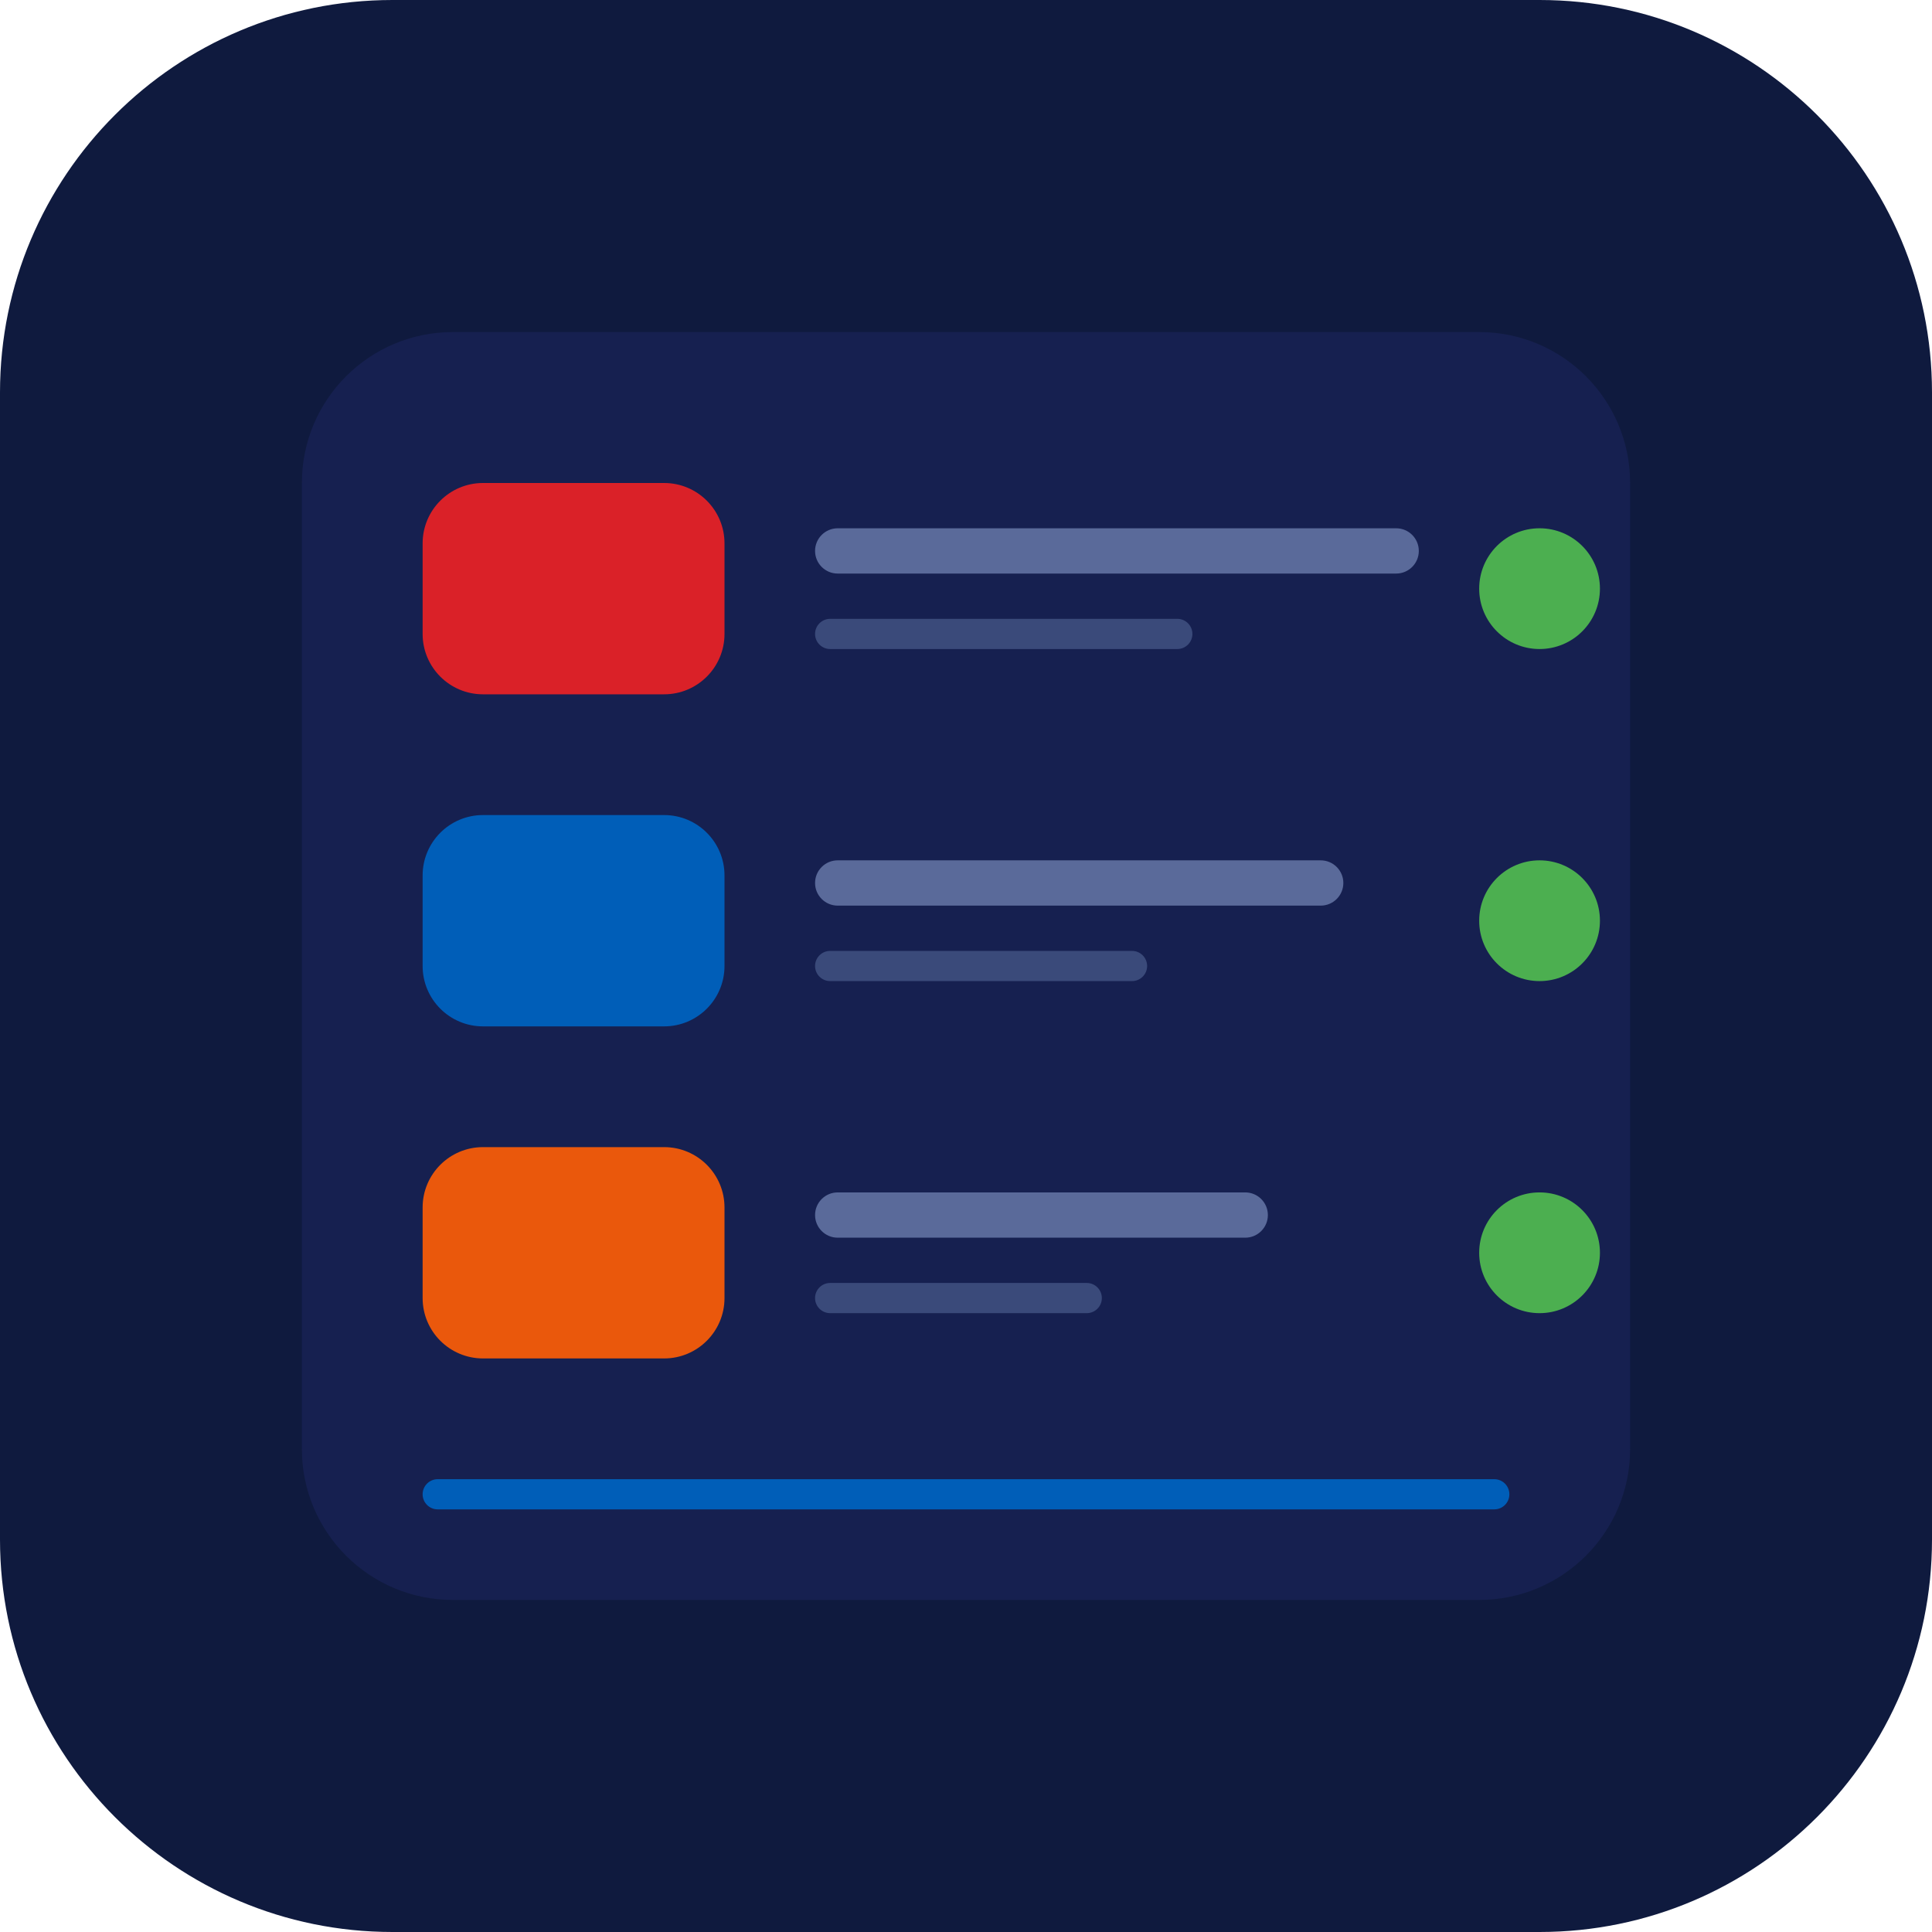
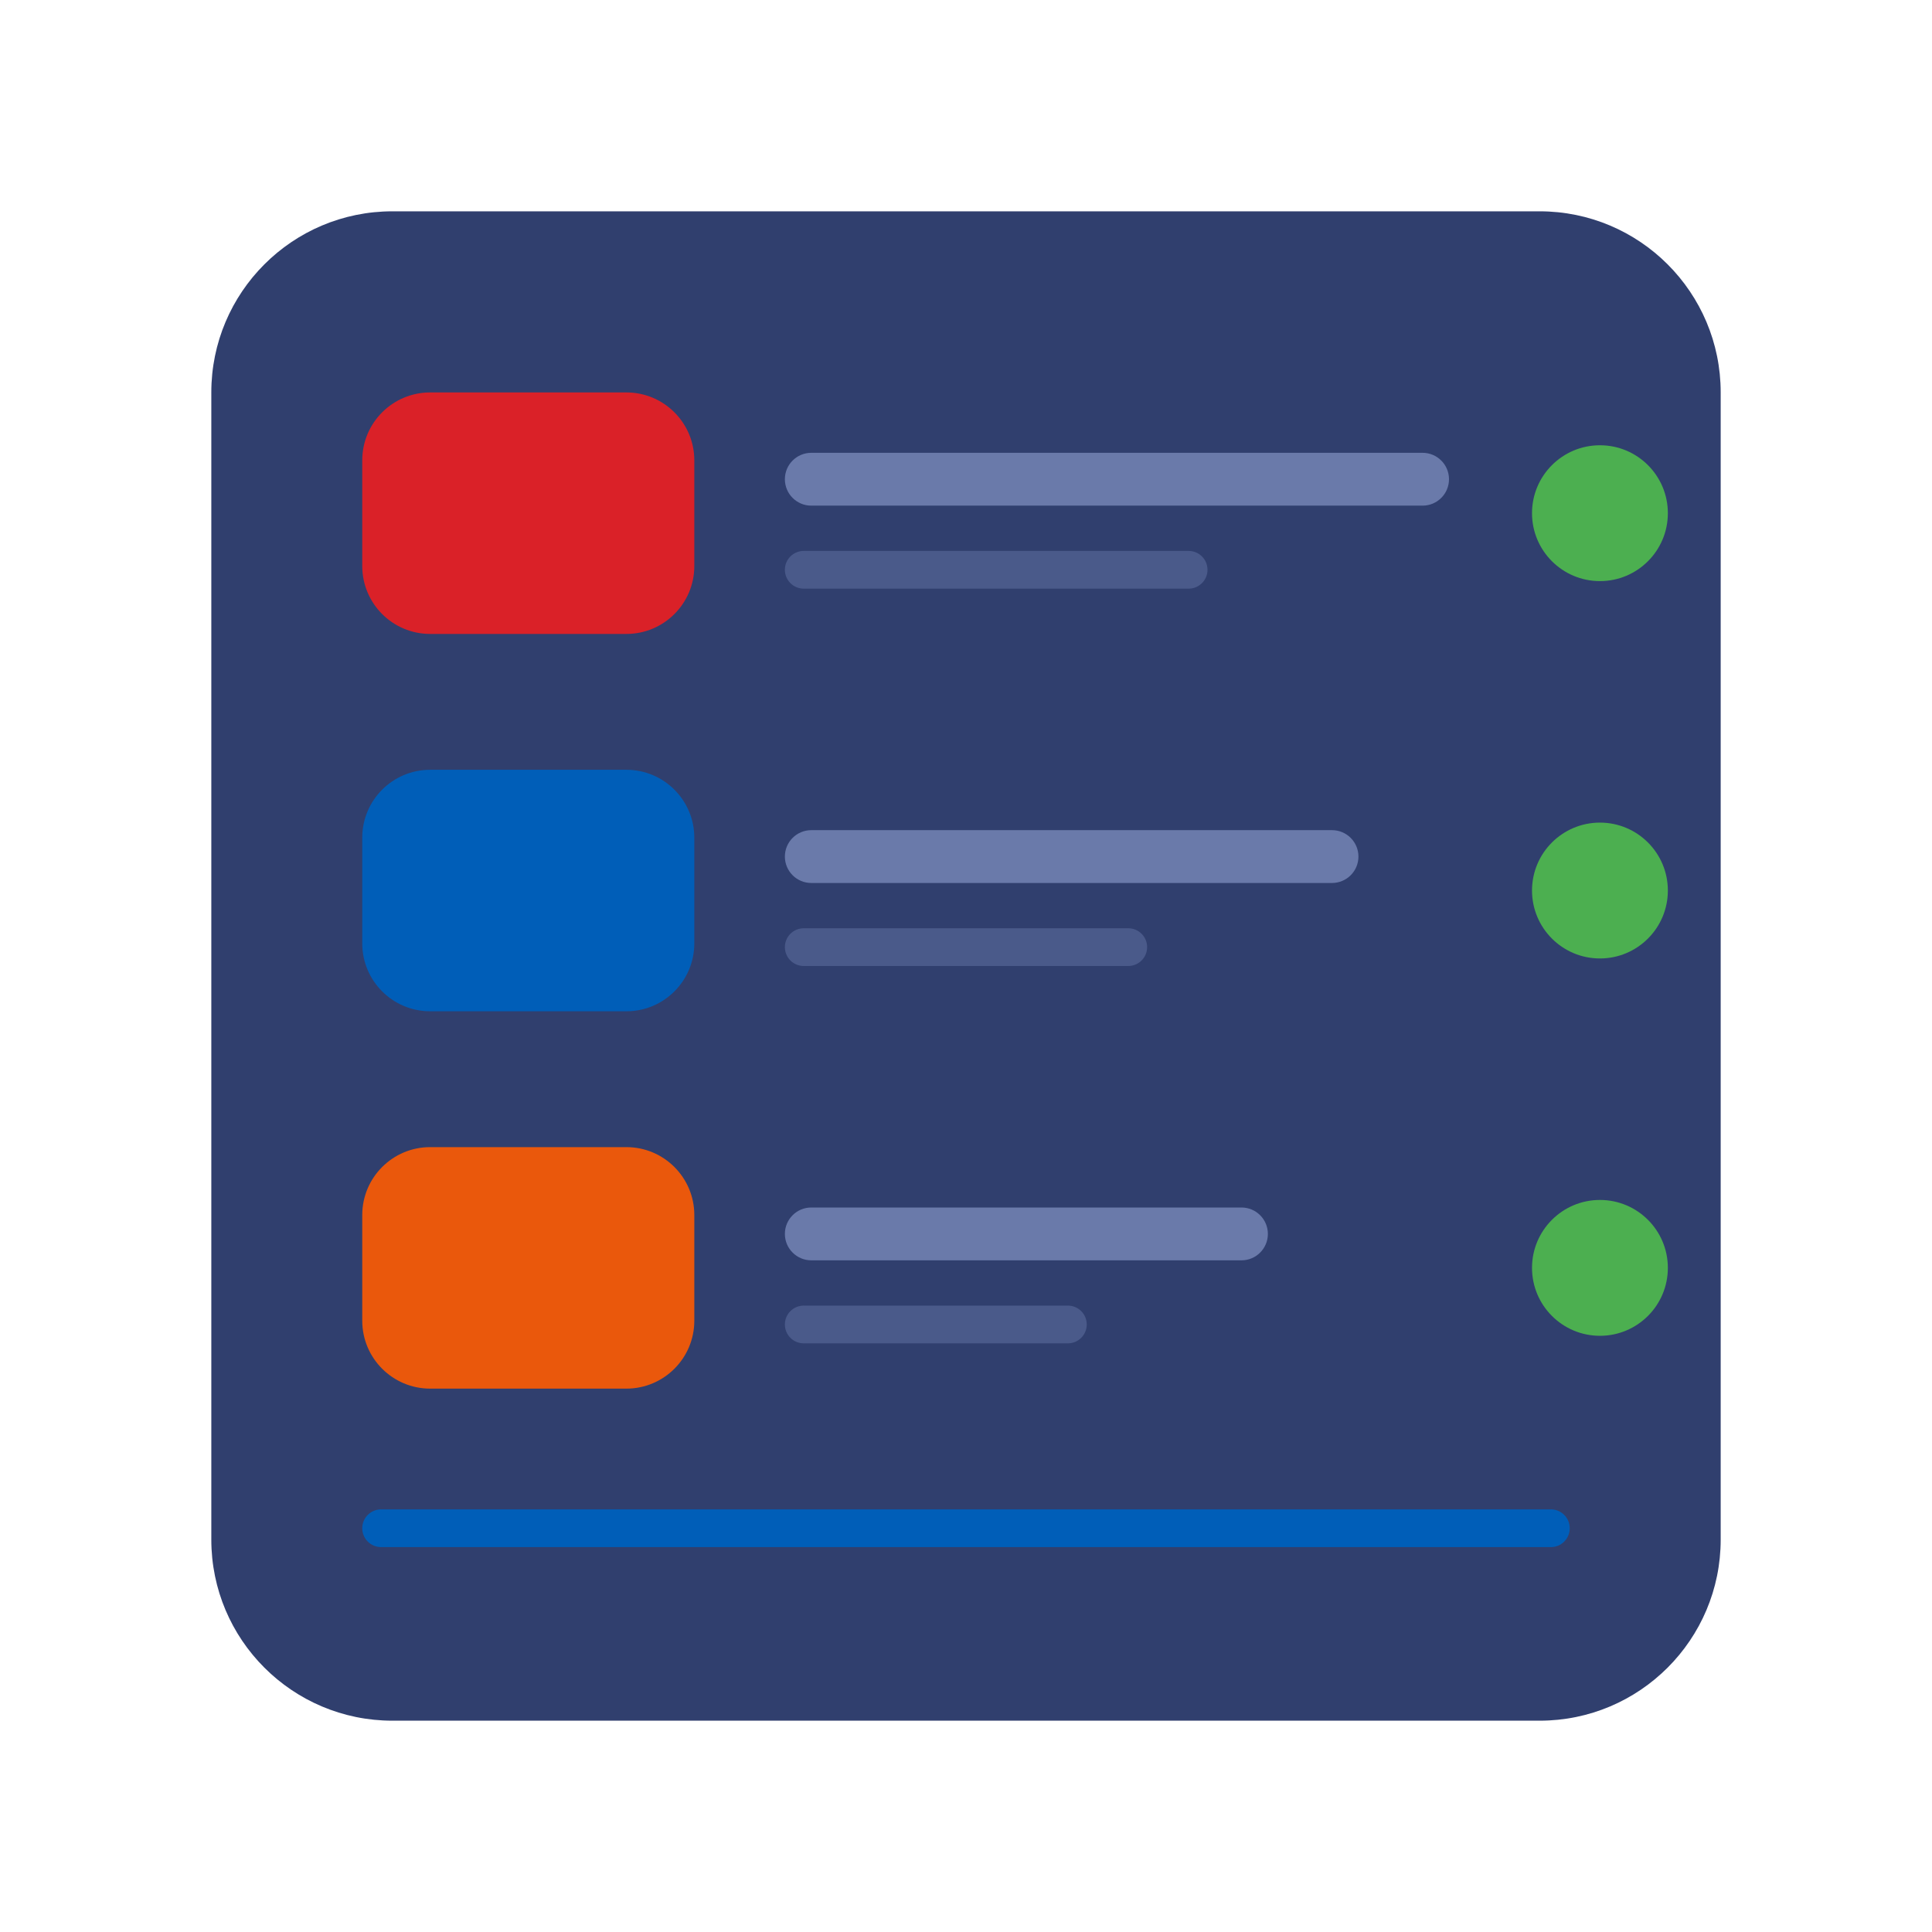
<svg xmlns="http://www.w3.org/2000/svg" viewBox="0 0 256 256" width="256" height="256">
-   <rect width="256" height="256" rx="52" fill="#0f1a3e" />
-   <rect x="40" y="44" width="176" height="168" rx="20" fill="#162050" />
-   <rect x="56" y="64" width="40" height="28" rx="8" fill="#DA2128" />
-   <rect x="108" y="70" width="80" height="6" rx="3" fill="#5a6a9a" />
-   <rect x="108" y="82" width="50" height="4" rx="2" fill="#3a4a7a" />
-   <circle cx="204" cy="78" r="8" fill="#4caf50" />
-   <rect x="56" y="108" width="40" height="28" rx="8" fill="#005eb8" />
-   <rect x="108" y="114" width="70" height="6" rx="3" fill="#5a6a9a" />
-   <rect x="108" y="126" width="44" height="4" rx="2" fill="#3a4a7a" />
-   <circle cx="204" cy="122" r="8" fill="#4caf50" />
-   <rect x="56" y="152" width="40" height="28" rx="8" fill="#ea580c" />
-   <rect x="108" y="158" width="60" height="6" rx="3" fill="#5a6a9a" />
-   <rect x="108" y="170" width="38" height="4" rx="2" fill="#3a4a7a" />
-   <circle cx="204" cy="166" r="8" fill="#4caf50" />
-   <rect x="56" y="196" width="144" height="4" rx="2" fill="#005eb8" />
+   <rect x="28" y="28" width="200" height="200" rx="24" fill="#1a2a5e" opacity="0.9" />
+   <rect x="48" y="52" width="44" height="32" rx="9" fill="#DA2128" />
+   <rect x="104" y="60" width="88" height="7" rx="3.5" fill="#6a7aaa" />
+   <rect x="104" y="73" width="56" height="5" rx="2.5" fill="#4a5a8a" />
+   <circle cx="212" cy="68" r="9" fill="#4caf50" />
+   <rect x="48" y="102" width="44" height="32" rx="9" fill="#005eb8" />
+   <rect x="104" y="110" width="76" height="7" rx="3.5" fill="#6a7aaa" />
+   <rect x="104" y="123" width="48" height="5" rx="2.5" fill="#4a5a8a" />
+   <circle cx="212" cy="118" r="9" fill="#4caf50" />
+   <rect x="48" y="152" width="44" height="32" rx="9" fill="#ea580c" />
+   <rect x="104" y="160" width="64" height="7" rx="3.5" fill="#6a7aaa" />
+   <rect x="104" y="173" width="40" height="5" rx="2.5" fill="#4a5a8a" />
+   <circle cx="212" cy="168" r="9" fill="#4caf50" />
+   <rect x="48" y="200" width="160" height="5" rx="2.5" fill="#005eb8" />
</svg>
